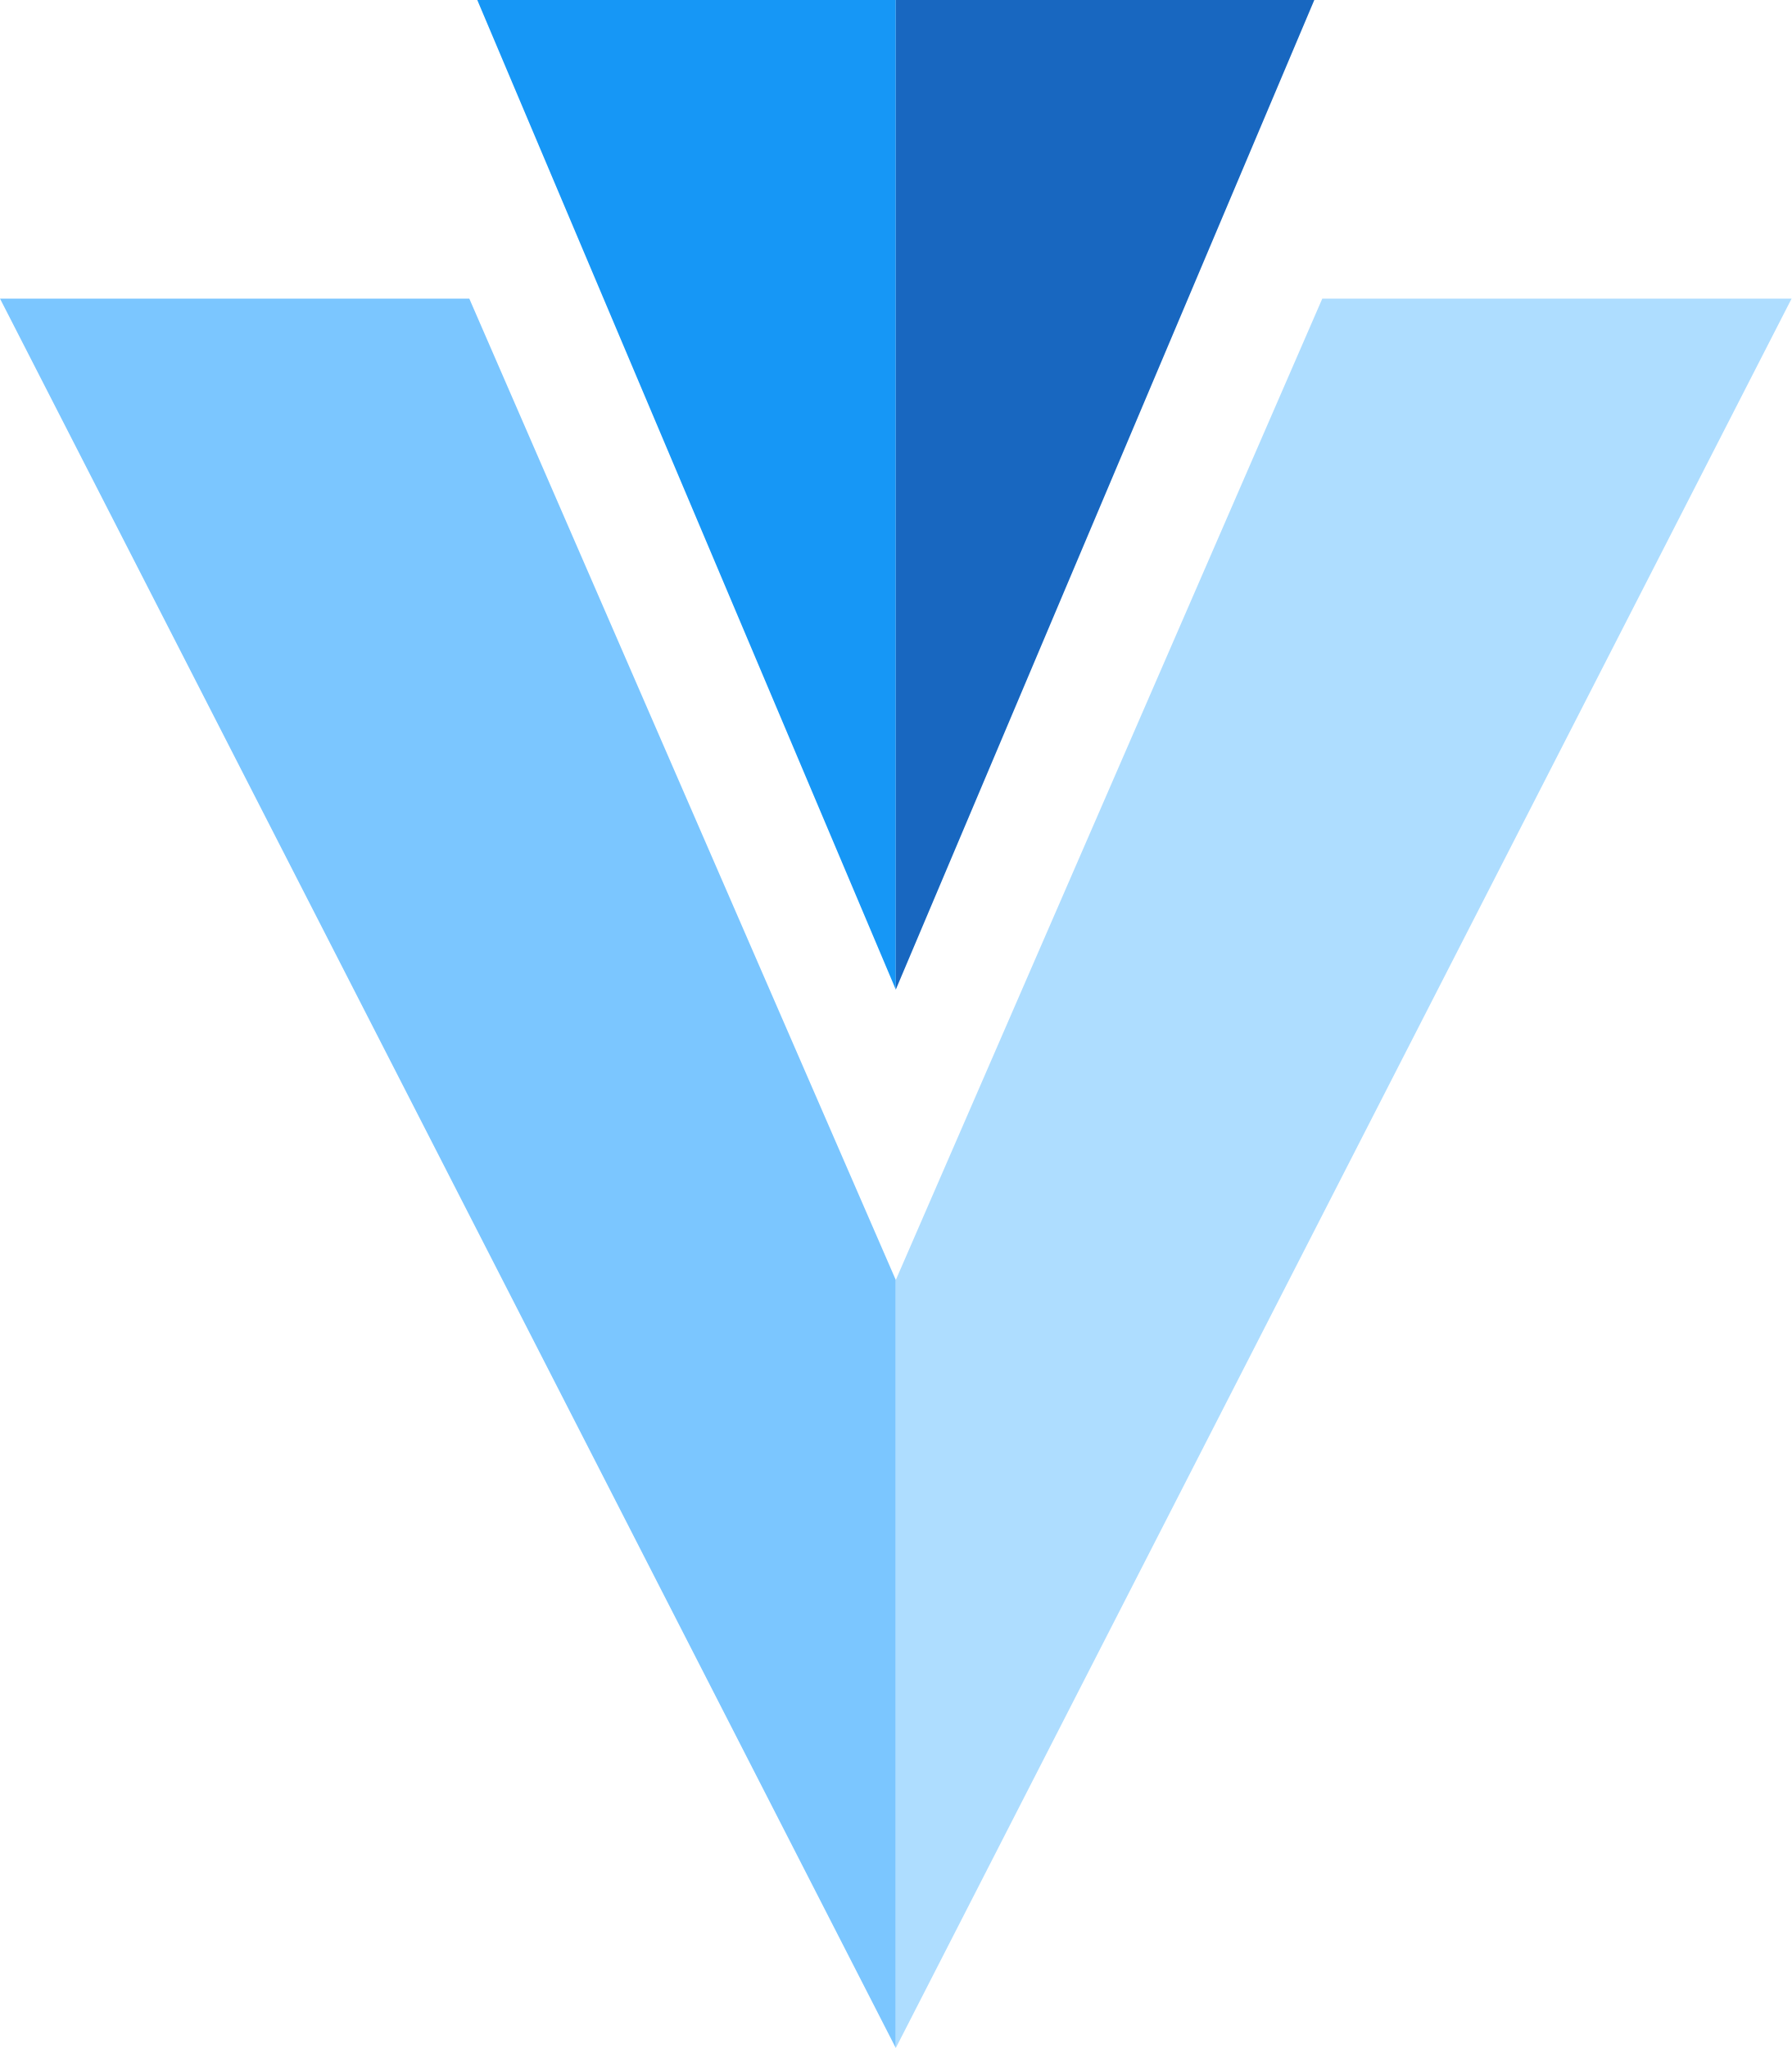
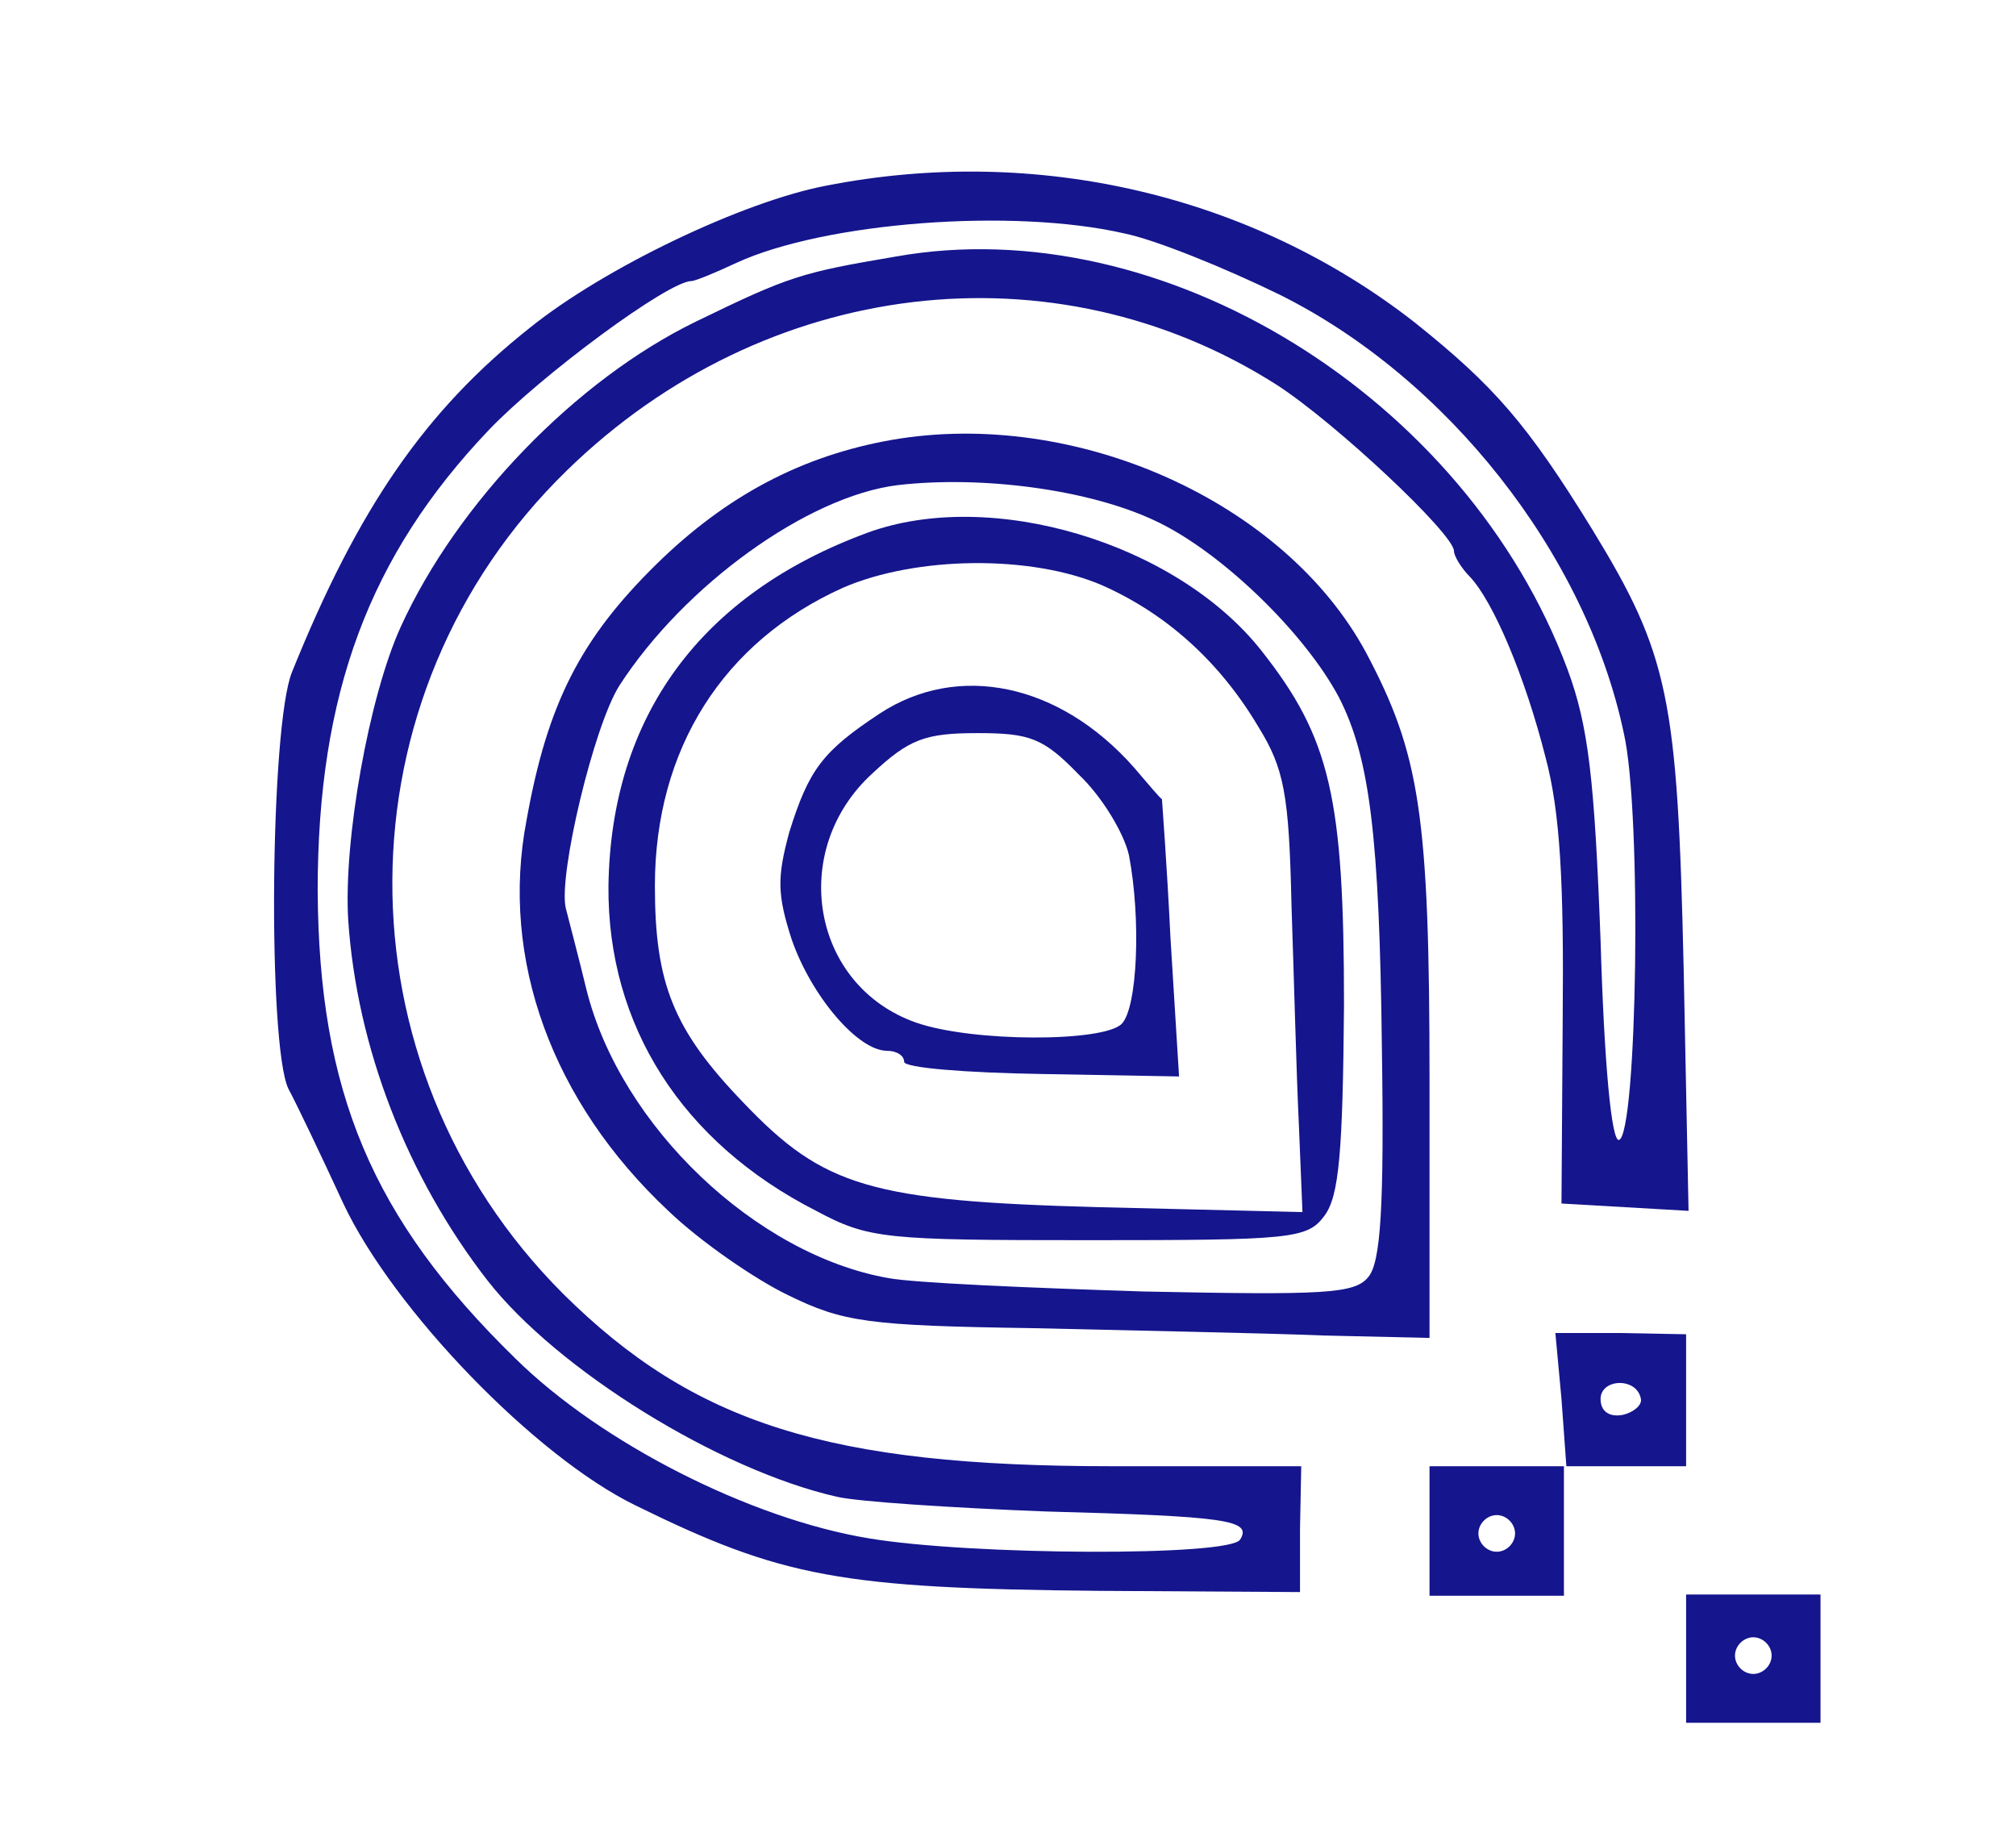
- <svg xmlns="http://www.w3.org/2000/svg" id="Layer_1" data-name="Layer 1" viewBox="0 0 87.5 100">
-   <defs>
-     <style>.cls-1{fill:#1697f6;}.cls-2{fill:#7bc6ff;}.cls-3{fill:#1867c0;}.cls-4{fill:#aeddff;}</style>
-   </defs>
-   <polyline class="cls-1" points="43.75 0 23.31 0 43.75 48.32" />
-   <polygon class="cls-2" points="43.75 62.5 43.75 100 0 14.58 22.92 14.58 43.75 62.5" />
-   <polyline class="cls-3" points="43.75 0 64.19 0 43.75 48.32" />
-   <polygon class="cls-4" points="64.58 14.58 87.5 14.58 43.75 100 43.75 62.5 64.58 14.58" />
+ <svg xmlns="http://www.w3.org/2000/svg" version="1.0" width="165pt" height="150pt" viewBox="0 0 165 150" preserveAspectRatio="xMidYMid meet">
+   <g transform="translate(0,150) scale(0.1,-0.1)" fill="#15158e" stroke="none">
+     <path d="M676 1348 c-68 -13 -181 -67 -242 -116 -86 -68 -141 -148 -195 -282 -18 -44 -20 -305 -3 -341 7 -13 27 -55 45 -94 41 -87 157 -207 239 -247 120 -59 168 -68 380 -70 l164 -1 0 52 1 51 -155 0 c-232 0 -342 35 -449 141 -188 188 -186 490 3 674 162 158 399 186 581 70 48 -31 145 -122 145 -136 0 -4 6 -14 13 -21 19 -20 45 -81 62 -148 12 -45 15 -103 14 -213 l-1 -152 52 -3 52 -3 -4 198 c-5 222 -12 257 -75 360 -53 86 -80 117 -145 169 -133 104 -309 146 -482 112z m244 -39 c25 -5 82 -28 127 -50 137 -68 251 -212 282 -359 15 -65 11 -329 -4 -333 -6 -1 -12 61 -15 163 -5 133 -10 176 -27 222 -83 223 -332 377 -550 338 -77 -13 -87 -16 -163 -53 -99 -48 -196 -149 -242 -250 -26 -57 -47 -175 -43 -240 7 -104 48 -210 114 -295 57 -73 189 -155 286 -177 17 -4 93 -9 170 -12 149 -4 170 -7 160 -23 -8 -14 -221 -13 -304 1 -97 16 -219 78 -289 147 -118 115 -161 219 -162 383 0 161 42 274 140 377 43 45 147 122 166 122 3 0 20 7 37 15 72 33 225 45 317 24z" />
+     <path d="M730 1140 c-74 -13 -136 -46 -193 -102 -62 -61 -89 -114 -106 -209 -22 -114 21 -231 116 -320 26 -25 71 -56 98 -69 45 -22 65 -25 200 -27 83 -2 189 -4 238 -6 l87 -2 0 210 c0 219 -8 268 -52 351 -67 124 -238 200 -388 174z m215 -66 c54 -25 123 -92 151 -145 25 -49 33 -113 35 -286 2 -131 -1 -176 -11 -188 -11 -14 -36 -15 -184 -12 -94 3 -188 7 -209 11 -108 19 -219 124 -247 236 -6 25 -14 55 -17 67 -6 27 23 149 44 182 53 82 154 155 228 164 70 8 157 -4 210 -29z" />
+     <path d="M710 1064 c-136 -50 -210 -150 -212 -289 -1 -114 60 -210 170 -266 43 -23 56 -24 223 -24 166 0 179 1 193 20 12 16 15 52 16 172 0 170 -11 219 -68 291 -70 88 -221 133 -322 96z m192 -43 c52 -23 96 -62 128 -116 21 -34 25 -55 27 -145 2 -58 4 -138 6 -179 l3 -73 -166 4 c-188 5 -226 17 -291 85 -58 60 -73 98 -73 178 0 112 56 200 154 244 60 26 154 27 212 2z" />
+     <path d="M720 916 c-47 -31 -58 -46 -74 -97 -10 -37 -10 -51 2 -88 16 -46 54 -91 78 -91 8 0 14 -4 14 -9 0 -5 51 -9 113 -10 l112 -2 -7 113 c-3 62 -7 113 -7 114 -1 0 -11 12 -23 26 -61 69 -144 86 -208 44z m163 -50 c19 -18 37 -48 41 -66 10 -52 7 -125 -6 -138 -15 -15 -122 -15 -168 1 -86 30 -105 141 -36 204 30 28 43 33 86 33 43 0 54 -4 83 -34z" />
+     <path d="M1278 355 l4 -55 -56 0 -56 0 0 -53 0 -53 55 0 55 0 0 53 0 53 50 0 50 0 0 54 0 54 -53 1 -54 0 5 -54z m65 0 c1 -5 -6 -11 -15 -13 -11 -2 -18 3 -18 13 0 17 30 18 33 0z m-103 -110 c0 -8 -7 -15 -15 -15 -8 0 -15 7 -15 15 0 8 7 15 15 15 8 0 15 -7 15 -15z" />
+     <path d="M1380 143 l0 -53 55 0 55 0 0 53 0 52 -55 0 -55 0 0 -52z m70 2 c0 -8 -7 -15 -15 -15 -8 0 -15 7 -15 15 0 8 7 15 15 15 8 0 15 -7 15 -15z" />
+   </g>
</svg>
